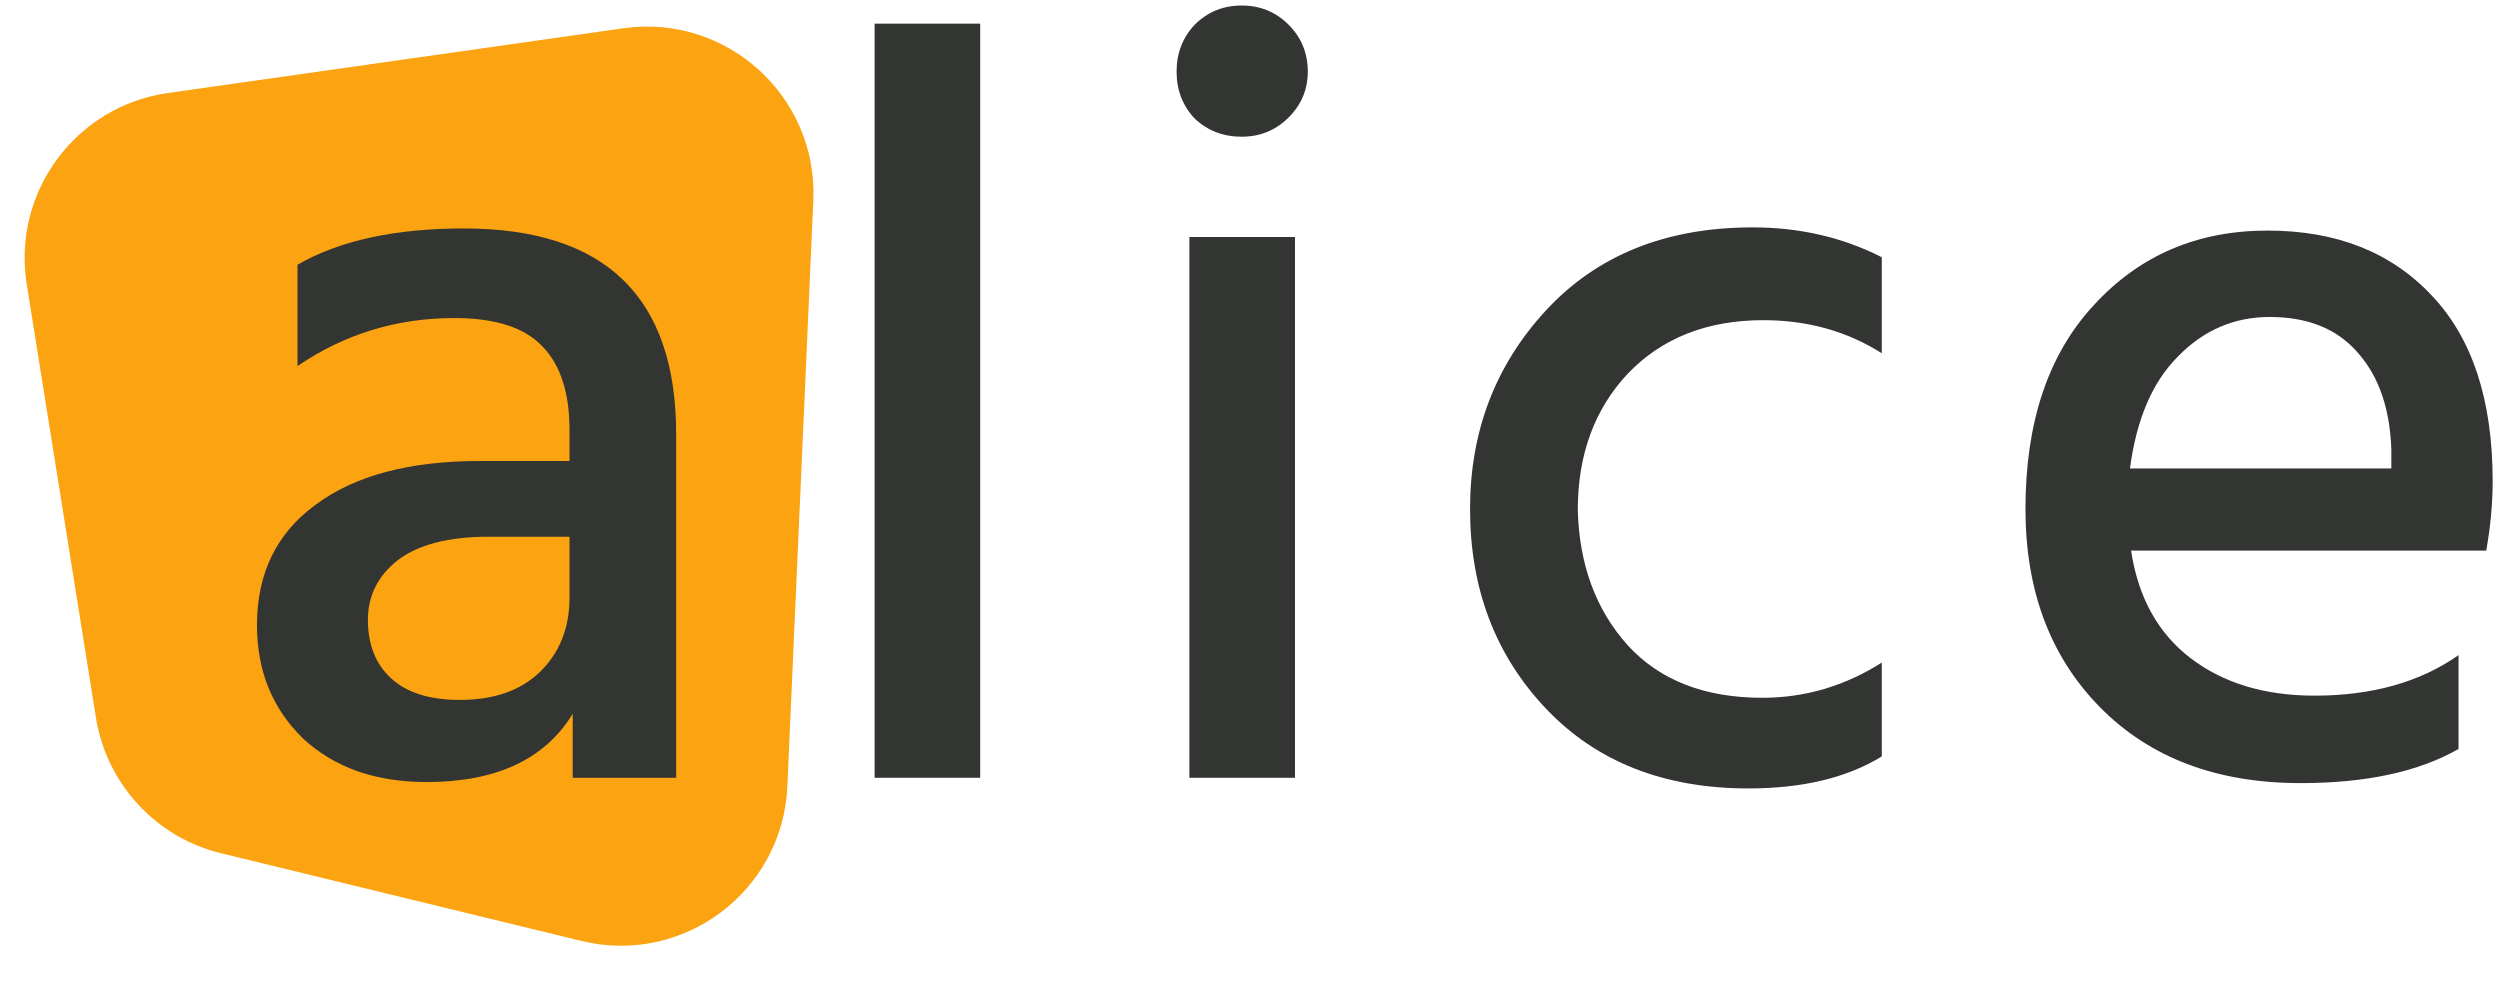
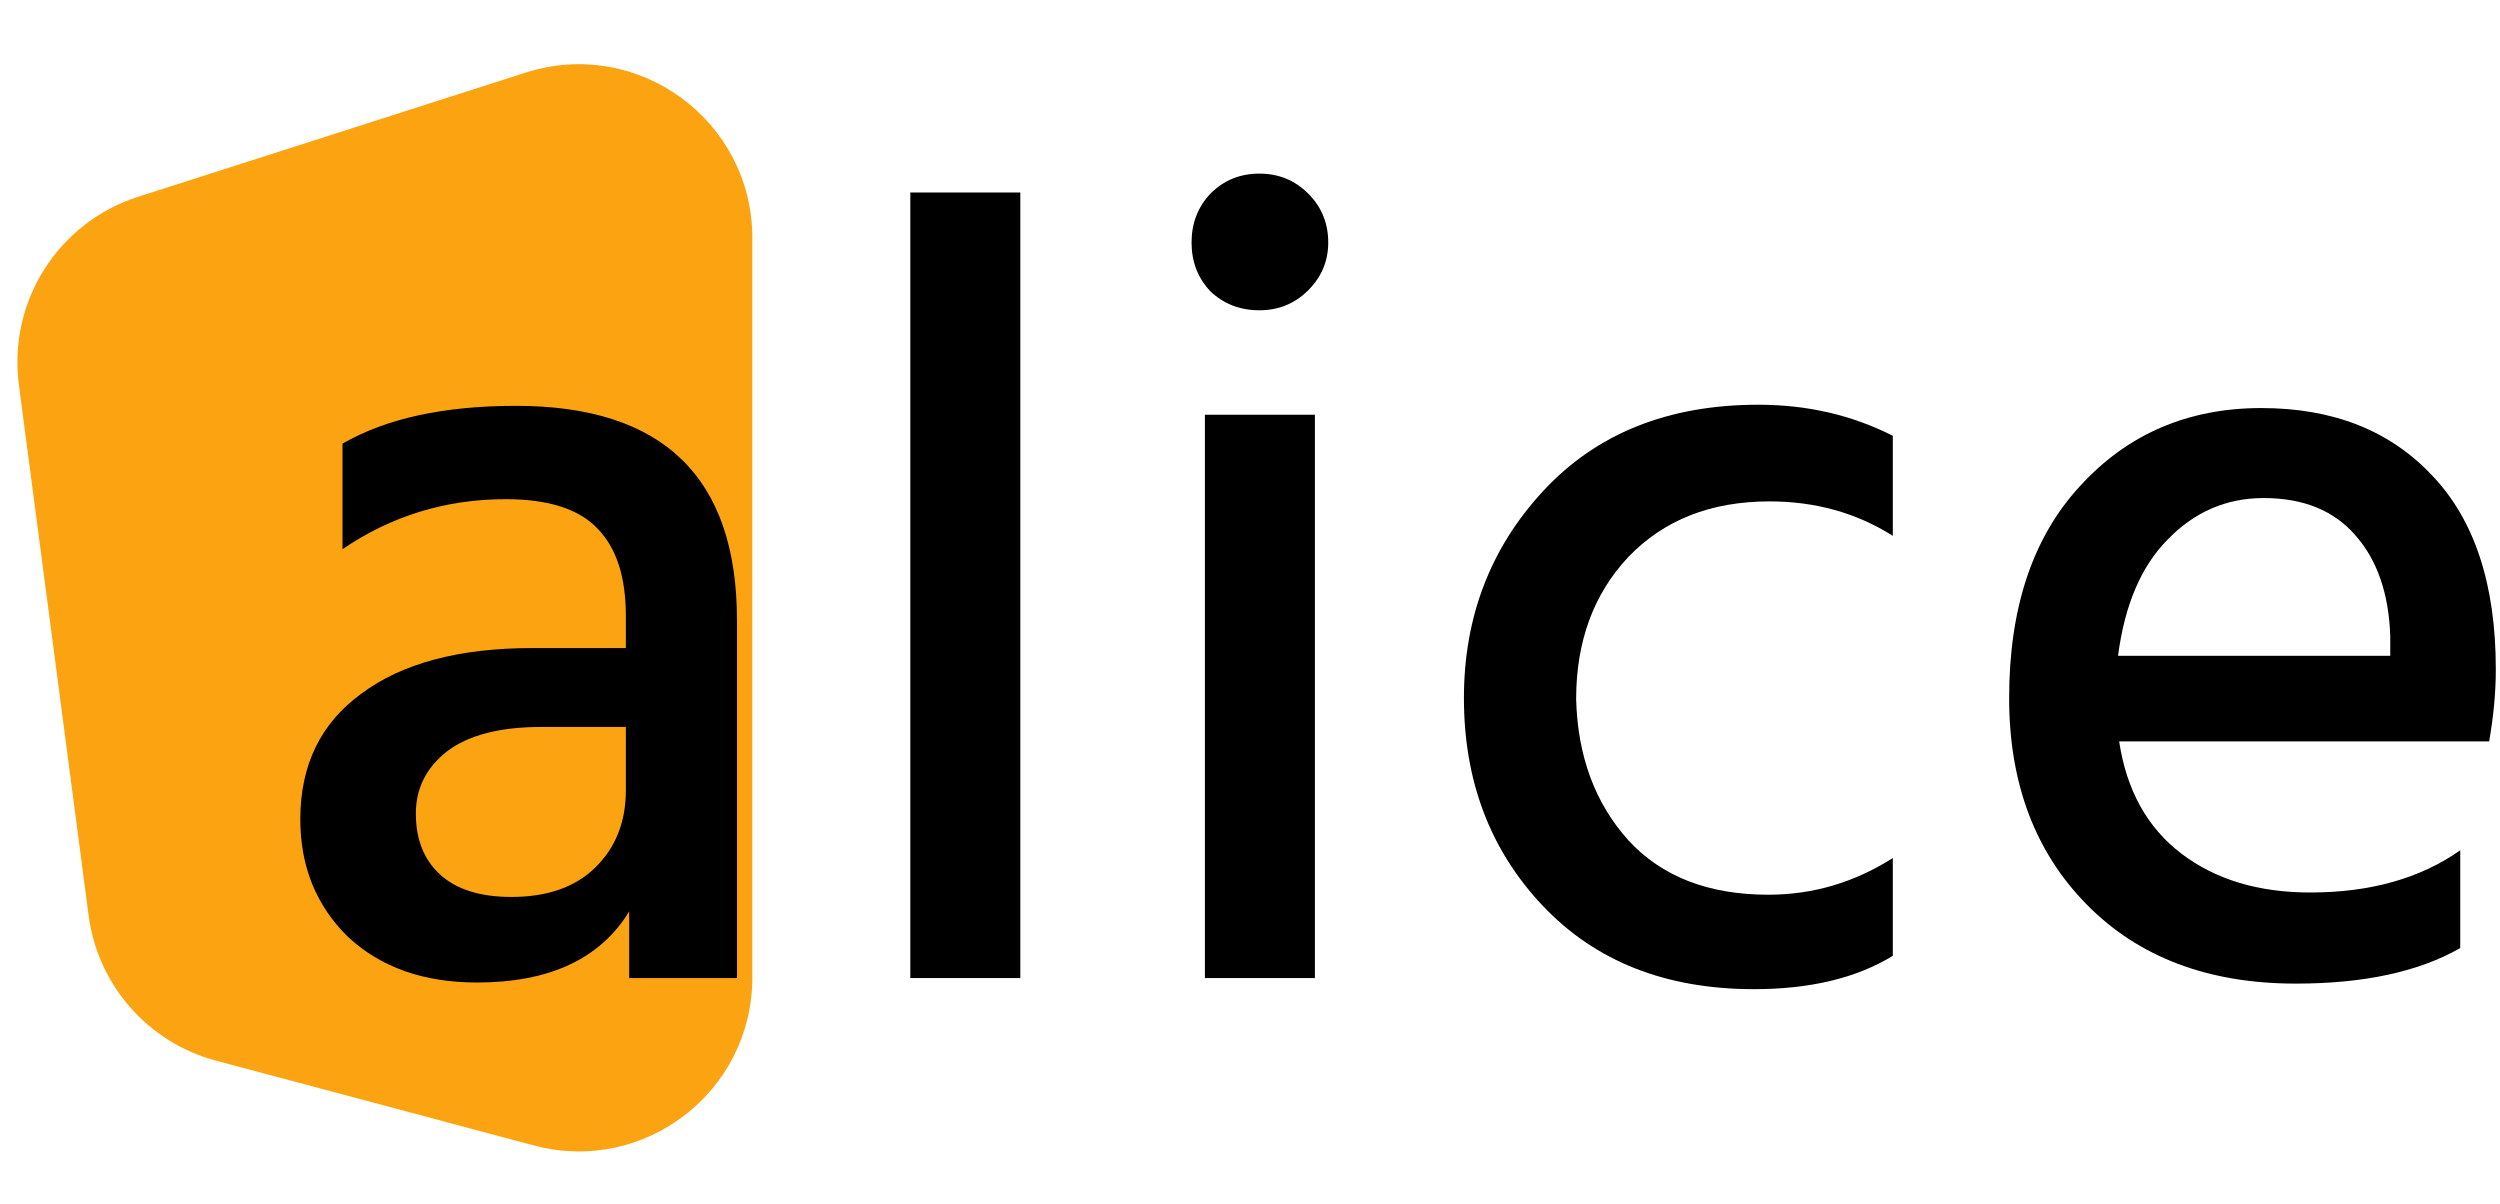
- <svg xmlns="http://www.w3.org/2000/svg" width="225" height="89" viewBox="0 0 225 89" fill="none">
-   <path d="M2.406 25.587C1.084 17.307 6.806 9.551 15.108 8.371L56.103 2.544C65.403 1.222 73.615 8.675 73.199 18.059L70.862 70.777C70.444 80.215 61.51 86.921 52.33 84.687L19.899 76.795C14.028 75.366 9.587 70.553 8.634 64.586L2.406 25.587Z" fill="#FCA311" />
-   <path d="M41.368 62.992C44.44 62.992 46.84 62.16 48.568 60.496C50.36 58.768 51.256 56.528 51.256 53.776V48.304H43.96C40.376 48.304 37.656 49.008 35.8 50.416C34.008 51.824 33.112 53.616 33.112 55.792C33.112 58.032 33.816 59.792 35.224 61.072C36.632 62.352 38.68 62.992 41.368 62.992ZM51.544 64.24C49.048 68.336 44.664 70.384 38.392 70.384C33.784 70.384 30.072 69.072 27.256 66.448C24.504 63.76 23.128 60.368 23.128 56.272C23.128 51.6 24.888 47.984 28.408 45.424C31.928 42.8 36.856 41.488 43.192 41.488H51.256V38.704C51.256 35.376 50.456 32.88 48.856 31.216C47.256 29.488 44.6 28.624 40.888 28.624C35.704 28.624 31 30.064 26.776 32.944V23.824C30.552 21.648 35.544 20.56 41.752 20.56C54.488 20.56 60.856 26.736 60.856 39.088V70H51.544V64.24Z" fill="#333533" />
-   <path d="M88.218 70H78.714V2.128H88.218V70Z" fill="#333533" />
-   <path d="M116.549 70H107.045V21.328H116.549V70ZM117.701 6.448C117.701 8.048 117.125 9.424 115.973 10.576C114.821 11.728 113.413 12.304 111.749 12.304C110.085 12.304 108.677 11.76 107.525 10.672C106.437 9.52 105.893 8.112 105.893 6.448C105.893 4.784 106.437 3.376 107.525 2.224C108.677 1.072 110.085 0.496 111.749 0.496C113.413 0.496 114.821 1.072 115.973 2.224C117.125 3.376 117.701 4.784 117.701 6.448Z" fill="#333533" />
-   <path d="M169.361 68.08C166.225 70 162.225 70.96 157.361 70.96C149.745 70.96 143.665 68.56 139.121 63.76C134.577 58.96 132.305 52.976 132.305 45.808C132.305 38.832 134.577 32.88 139.121 27.952C143.729 22.96 149.937 20.464 157.745 20.464C161.969 20.464 165.841 21.36 169.361 23.152V31.792C166.225 29.808 162.673 28.816 158.705 28.816C153.649 28.816 149.585 30.416 146.513 33.616C143.505 36.816 142.001 40.912 142.001 45.904C142.129 50.832 143.633 54.896 146.513 58.096C149.393 61.232 153.425 62.8 158.609 62.8C162.449 62.8 166.033 61.744 169.361 59.632V68.08Z" fill="#333533" />
-   <path d="M221.268 67.408C217.684 69.456 212.948 70.48 207.06 70.48C199.508 70.48 193.492 68.208 189.012 63.664C184.532 59.12 182.292 53.168 182.292 45.808C182.292 38 184.34 31.888 188.436 27.472C192.532 22.992 197.748 20.752 204.084 20.752C210.292 20.752 215.22 22.704 218.868 26.608C222.516 30.448 224.34 36.016 224.34 43.312C224.34 45.296 224.148 47.376 223.764 49.552H191.796C192.436 53.776 194.228 57.008 197.172 59.248C200.116 61.488 203.828 62.608 208.308 62.608C213.492 62.608 217.812 61.392 221.268 58.96V67.408ZM204.276 28.528C201.076 28.528 198.324 29.712 196.02 32.08C193.716 34.384 192.276 37.744 191.7 42.16H215.22V40.432C215.092 36.784 214.1 33.904 212.244 31.792C210.388 29.616 207.732 28.528 204.276 28.528Z" fill="#333533" />
+ <svg xmlns="http://www.w3.org/2000/svg" width="216" height="104" viewBox="0 0 216 104" fill="none">
+   <path d="M1.632 33.243C0.687 26.053 5.021 19.217 11.927 17.005L45.423 6.272C55.103 3.171 65 10.392 65 20.557V84.474C65 94.33 55.657 101.508 46.134 98.968L18.664 91.64C12.795 90.075 8.449 85.124 7.658 79.101L1.632 33.243Z" fill="#FCA311" />
+   <path d="M44.186 77.496C47.258 77.496 49.658 76.664 51.386 75C53.178 73.272 54.074 71.032 54.074 68.28V62.808H46.778C43.194 62.808 40.474 63.512 38.618 64.92C36.826 66.328 35.93 68.12 35.93 70.296C35.93 72.536 36.634 74.296 38.042 75.576C39.45 76.856 41.498 77.496 44.186 77.496ZM54.362 78.744C51.866 82.84 47.482 84.888 41.21 84.888C36.602 84.888 32.89 83.576 30.074 80.952C27.322 78.264 25.946 74.872 25.946 70.776C25.946 66.104 27.706 62.488 31.226 59.928C34.746 57.304 39.674 55.992 46.01 55.992H54.074V53.208C54.074 49.88 53.274 47.384 51.674 45.72C50.074 43.992 47.418 43.128 43.706 43.128C38.522 43.128 33.818 44.568 29.594 47.448V38.328C33.37 36.152 38.362 35.064 44.57 35.064C57.306 35.064 63.674 41.24 63.674 53.592V84.504H54.362V78.744Z" fill="black" />
+   <path d="M88.156 84.504H78.652V16.632H88.156V84.504Z" fill="black" />
+   <path d="M113.607 84.504H104.103V35.832H113.607V84.504ZM114.759 20.952C114.759 22.552 114.183 23.928 113.031 25.08C111.879 26.232 110.471 26.808 108.807 26.808C107.143 26.808 105.735 26.264 104.583 25.176C103.495 24.024 102.951 22.616 102.951 20.952C102.951 19.288 103.495 17.88 104.583 16.728C105.735 15.576 107.143 15 108.807 15C110.471 15 111.879 15.576 113.031 16.728C114.183 17.88 114.759 19.288 114.759 20.952Z" fill="black" />
+   <path d="M163.539 82.584C160.403 84.504 156.403 85.464 151.539 85.464C143.923 85.464 137.843 83.064 133.299 78.264C128.755 73.464 126.483 67.48 126.483 60.312C126.483 53.336 128.755 47.384 133.299 42.456C137.907 37.464 144.115 34.968 151.923 34.968C156.147 34.968 160.019 35.864 163.539 37.656V46.296C160.403 44.312 156.851 43.32 152.883 43.32C147.827 43.32 143.763 44.92 140.691 48.12C137.683 51.32 136.179 55.416 136.179 60.408C136.307 65.336 137.811 69.4 140.691 72.6C143.571 75.736 147.603 77.304 152.787 77.304C156.627 77.304 160.211 76.248 163.539 74.136V82.584Z" fill="black" />
+   <path d="M212.566 81.912C208.982 83.96 204.246 84.984 198.358 84.984C190.806 84.984 184.79 82.712 180.31 78.168C175.83 73.624 173.59 67.672 173.59 60.312C173.59 52.504 175.638 46.392 179.734 41.976C183.83 37.496 189.046 35.256 195.382 35.256C201.59 35.256 206.518 37.208 210.166 41.112C213.814 44.952 215.638 50.52 215.638 57.816C215.638 59.8 215.446 61.88 215.062 64.056H183.094C183.734 68.28 185.526 71.512 188.47 73.752C191.414 75.992 195.126 77.112 199.606 77.112C204.79 77.112 209.11 75.896 212.566 73.464V81.912ZM195.574 43.032C192.374 43.032 189.622 44.216 187.318 46.584C185.014 48.888 183.574 52.248 182.998 56.664H206.518V54.936C206.39 51.288 205.398 48.408 203.542 46.296C201.686 44.12 199.03 43.032 195.574 43.032Z" fill="black" />
</svg>
